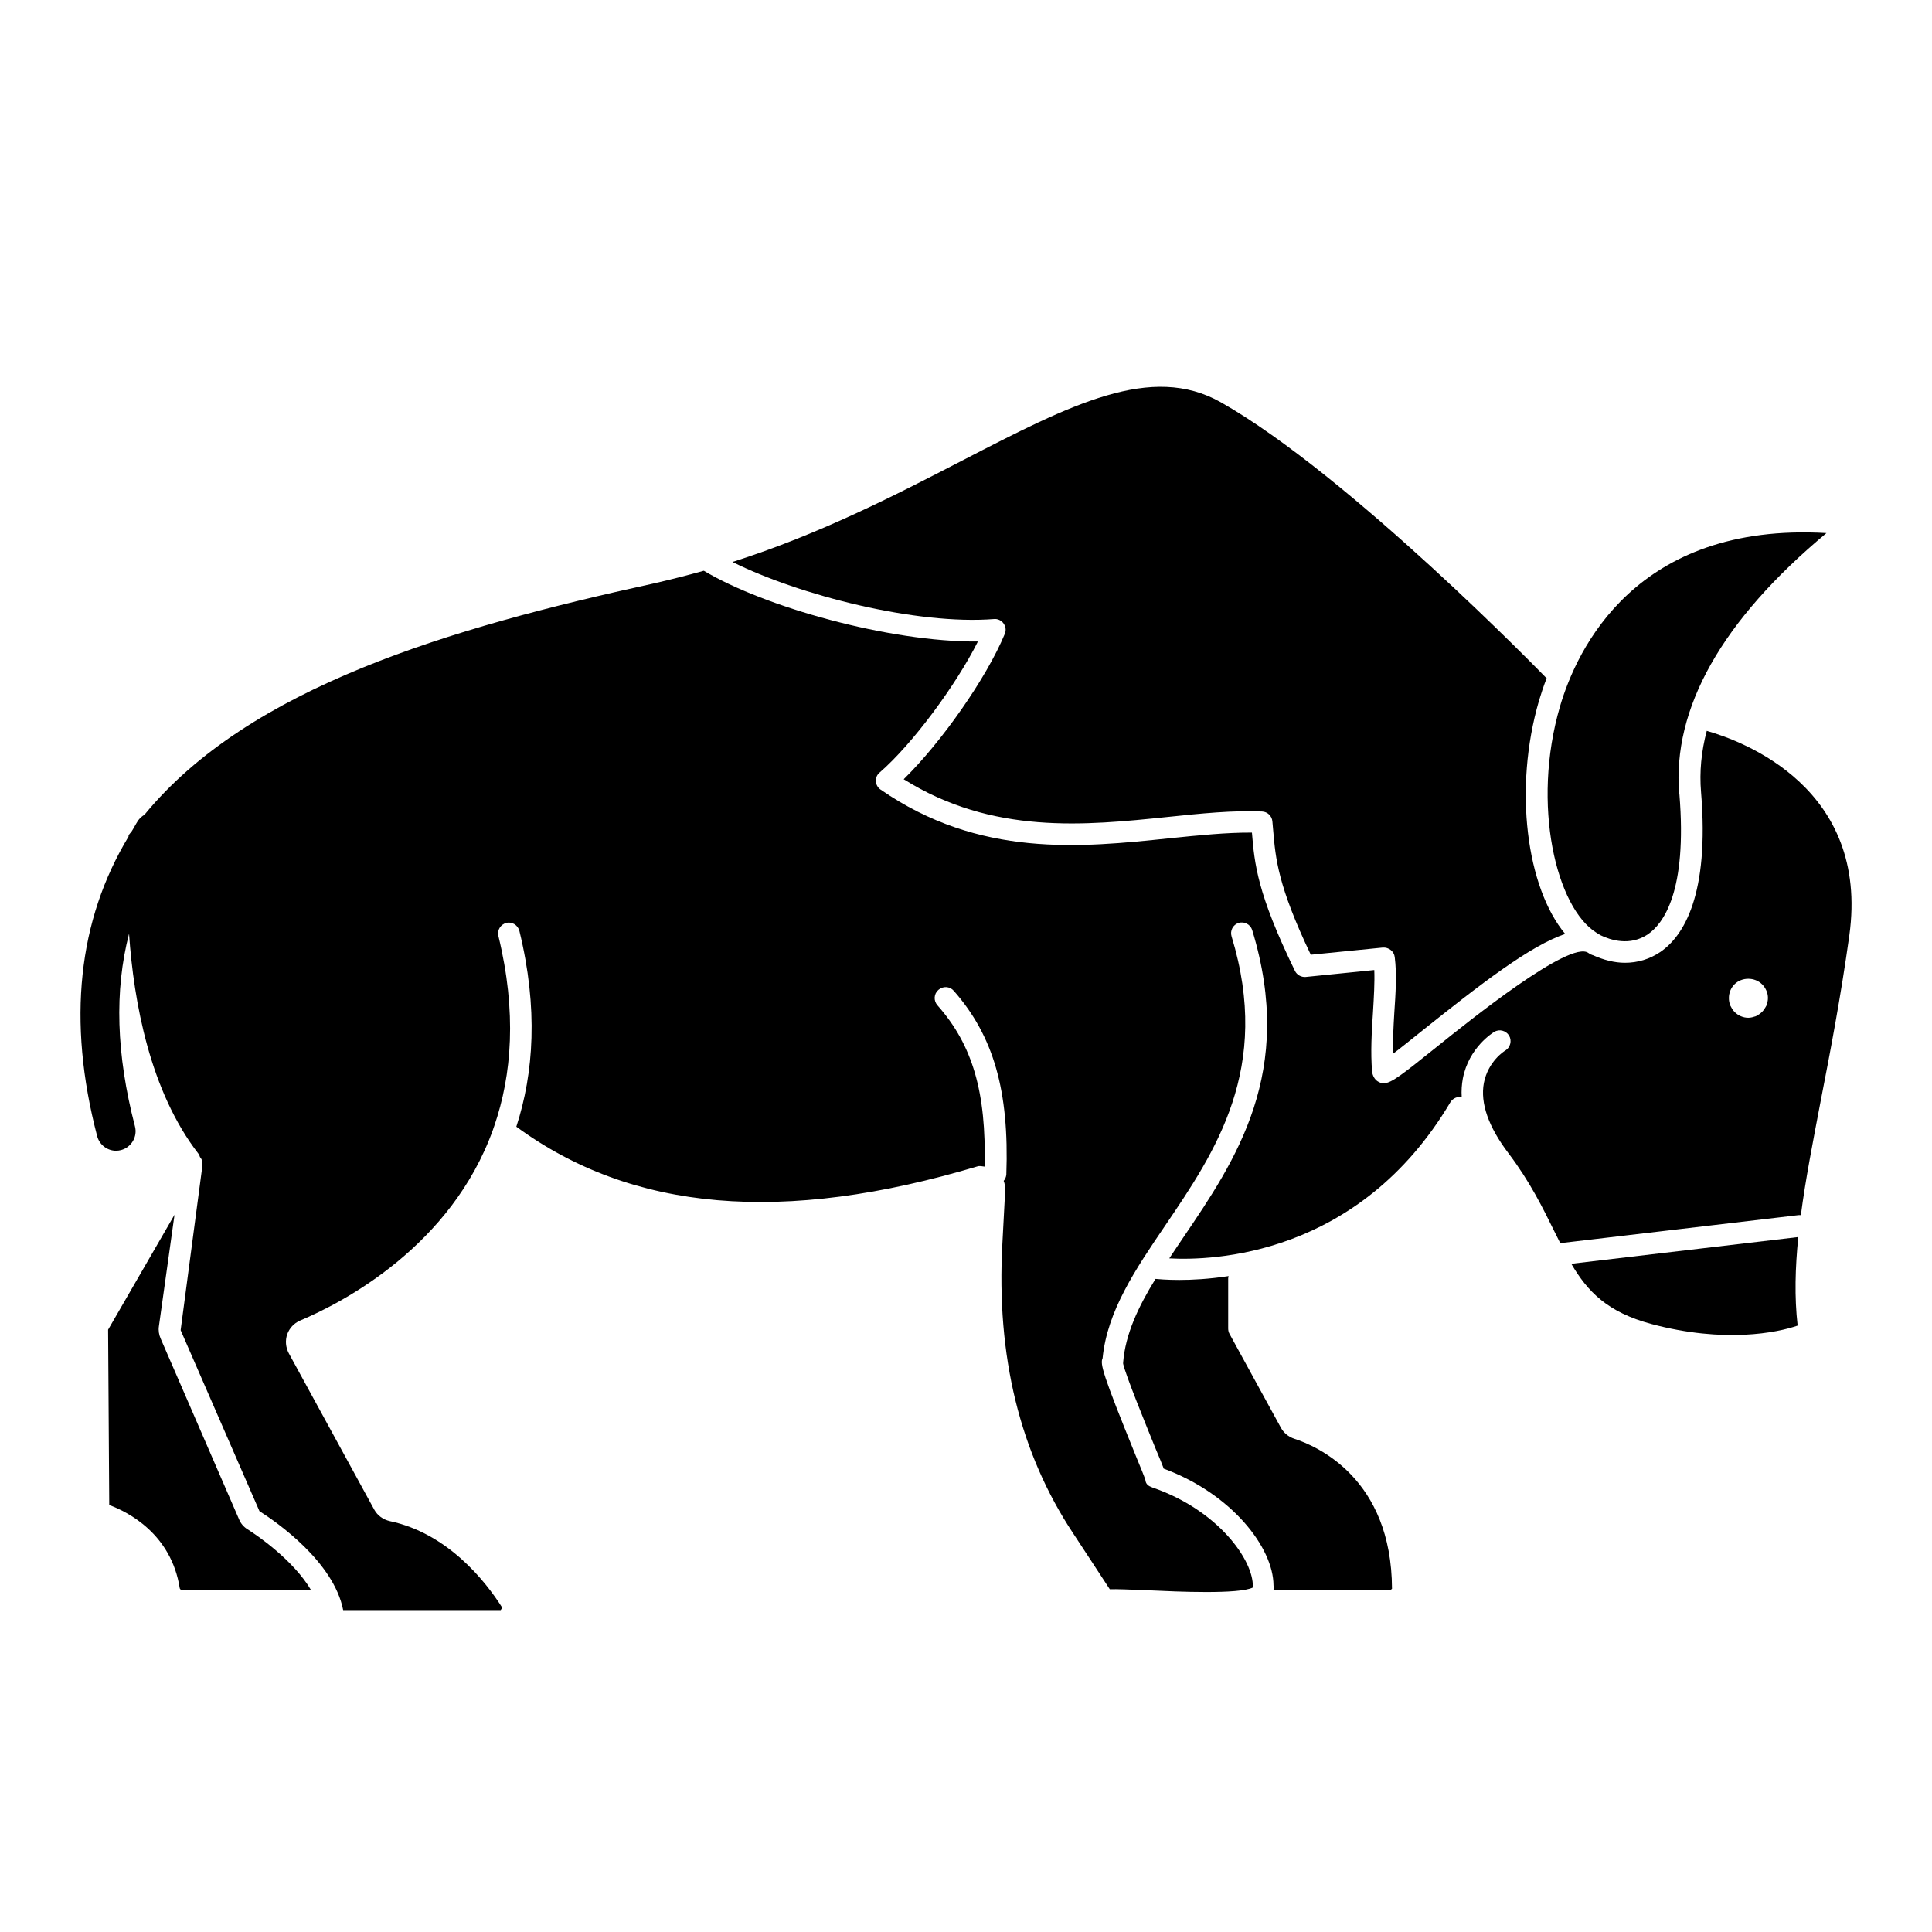
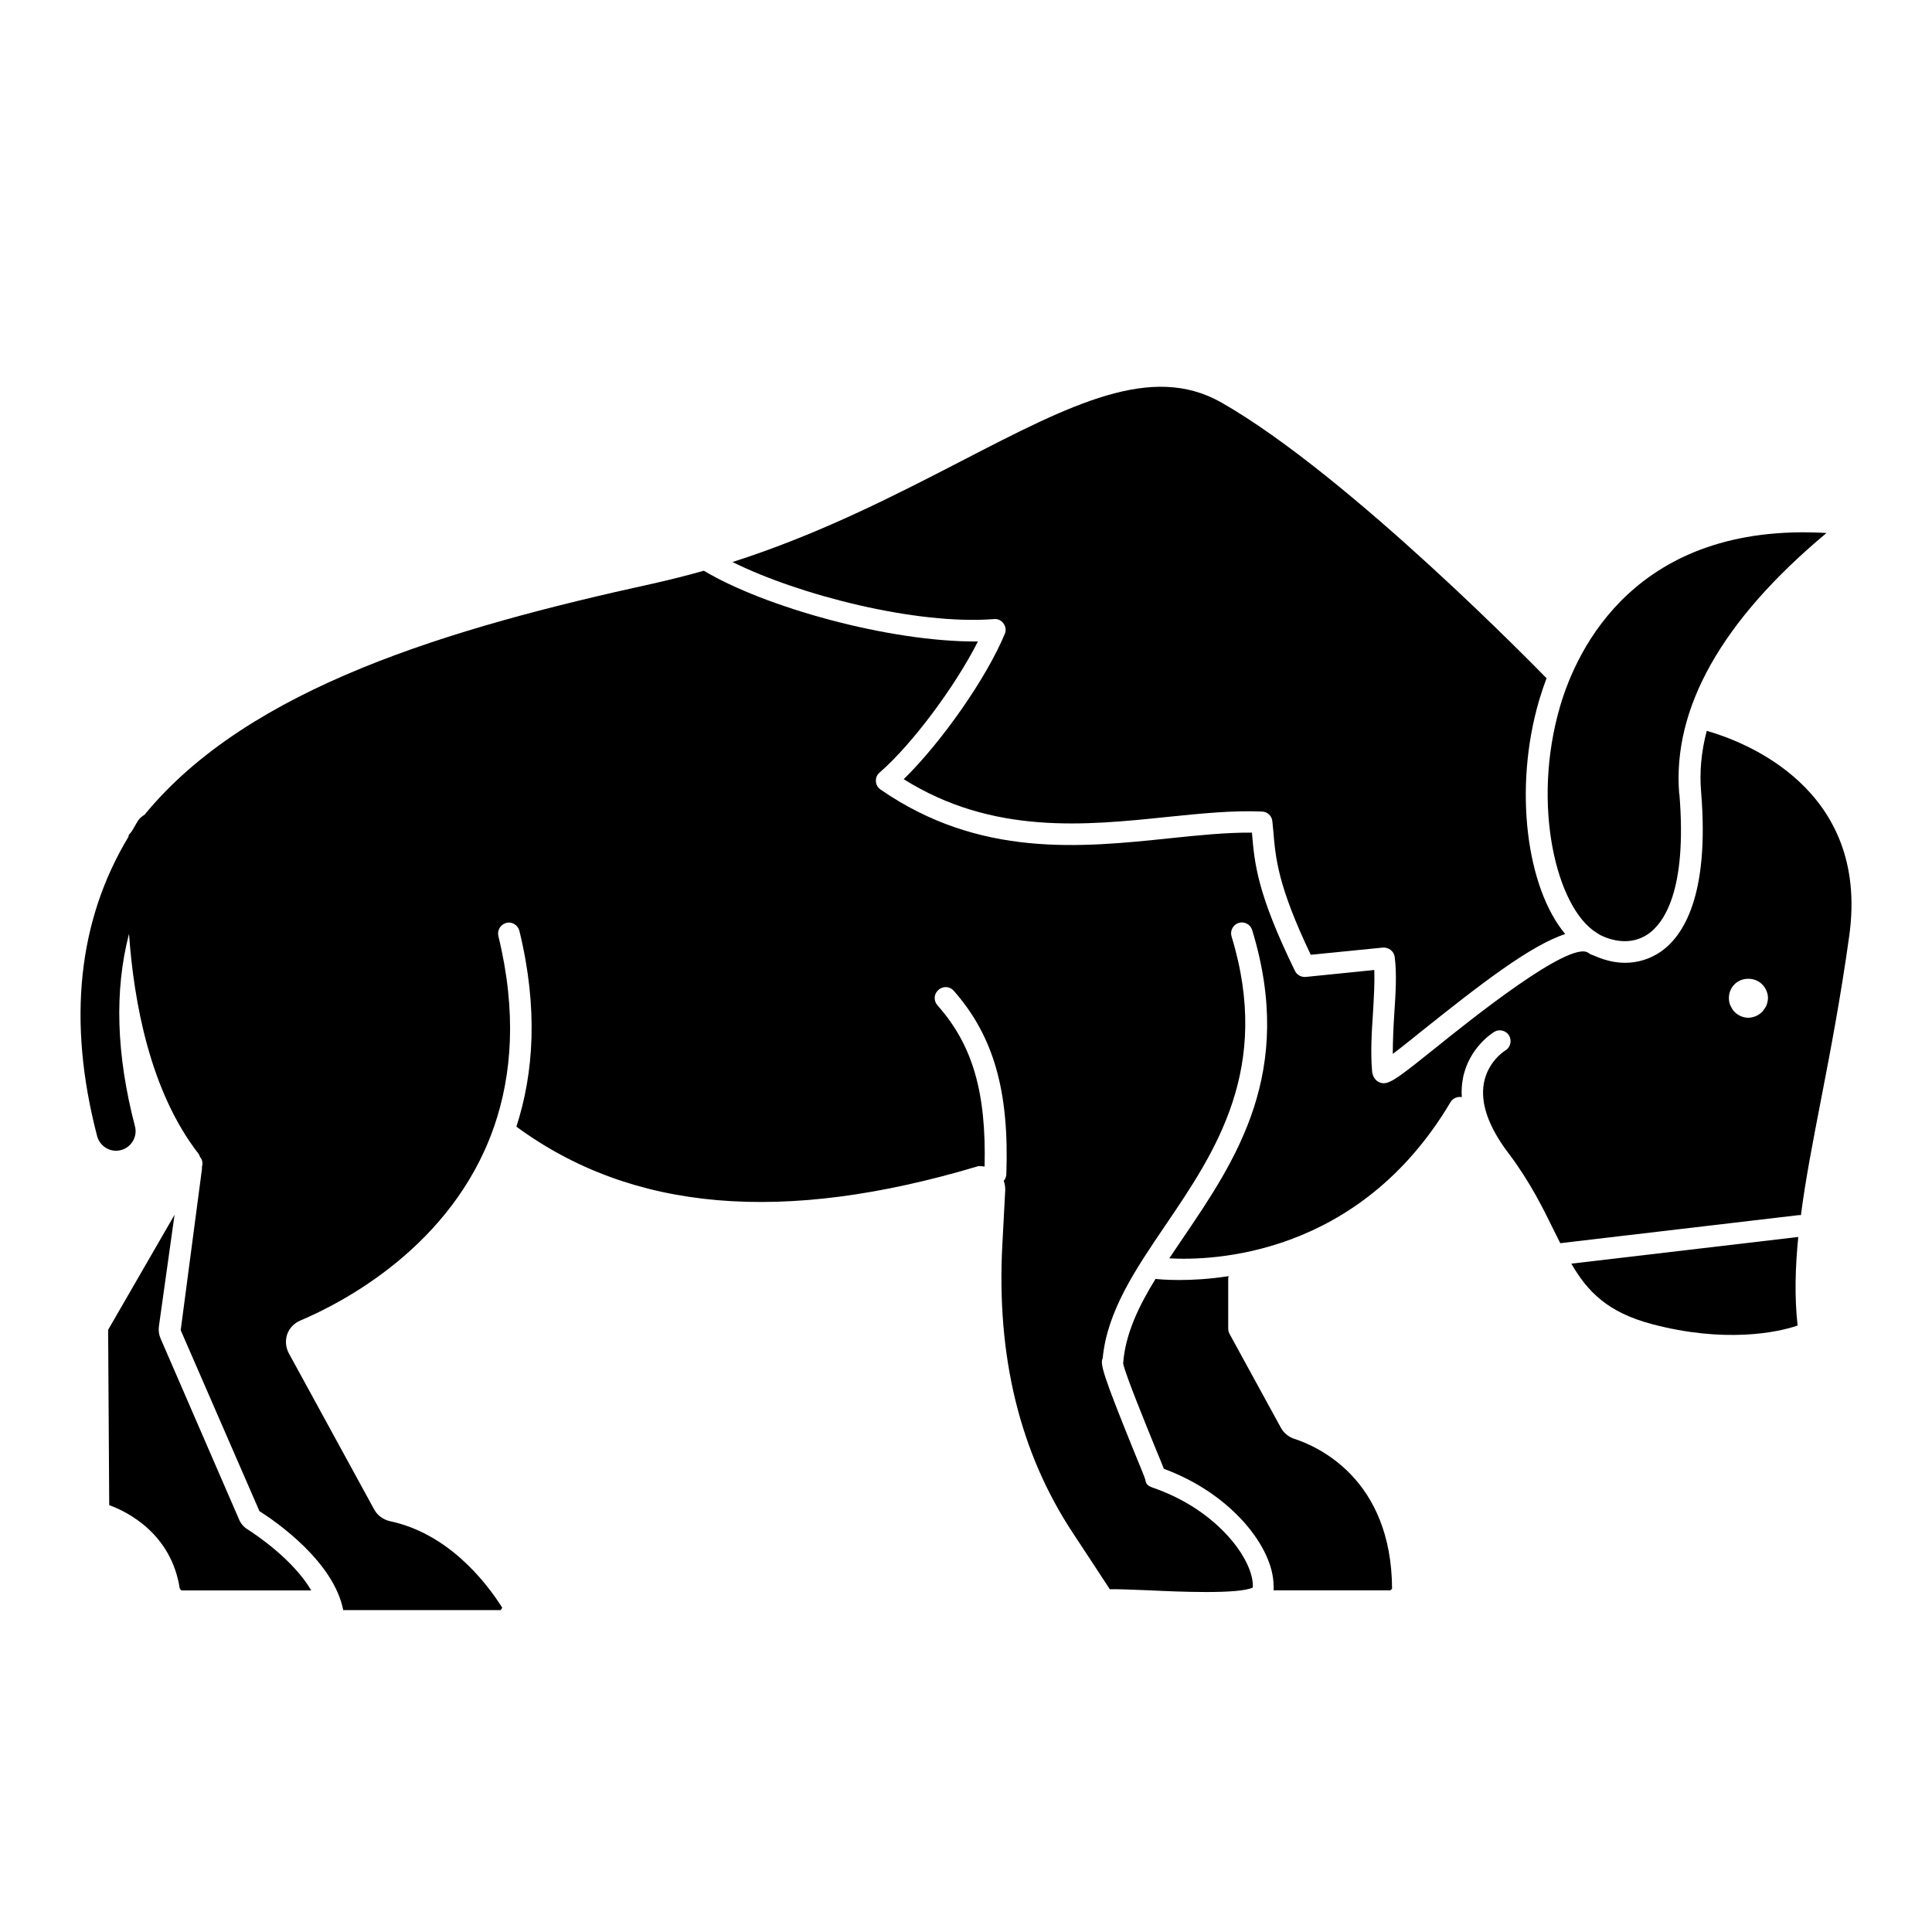
- <svg xmlns="http://www.w3.org/2000/svg" width="24" height="24" viewBox="0 0 24 24" fill="none">
-   <path d="M1.597 10.389C1.597 10.389 1.597 10.378 1.597 10.376C1.608 10.359 1.622 10.346 1.633 10.332C1.662 10.287 1.686 10.238 1.716 10.192C1.738 10.163 1.765 10.138 1.794 10.122C3.093 8.537 5.589 7.801 8.115 7.249C8.331 7.2 8.541 7.146 8.743 7.09C9.49 7.537 11.04 7.977 12.148 7.969C11.873 8.516 11.334 9.244 10.927 9.597C10.894 9.624 10.878 9.664 10.881 9.704C10.881 9.745 10.905 9.785 10.937 9.807C12.166 10.659 13.425 10.529 14.533 10.413C14.894 10.376 15.239 10.341 15.552 10.343C15.584 10.729 15.617 11.098 16.086 12.06C16.11 12.111 16.166 12.141 16.22 12.136L17.072 12.05C17.078 12.206 17.067 12.384 17.056 12.57C17.04 12.815 17.024 13.071 17.045 13.314C17.051 13.36 17.075 13.408 17.113 13.432C17.137 13.448 17.161 13.457 17.188 13.457C17.285 13.457 17.425 13.343 17.846 13.006C18.258 12.675 19.503 11.675 19.73 11.837C19.741 11.842 19.751 11.853 19.765 11.858C19.77 11.858 19.776 11.861 19.778 11.864H19.784C19.919 11.925 20.056 11.96 20.185 11.96C20.344 11.96 20.493 11.915 20.625 11.826C20.913 11.629 21.237 11.122 21.131 9.839C21.11 9.589 21.134 9.335 21.202 9.079C21.657 9.208 23.226 9.791 22.973 11.621C22.865 12.395 22.735 13.071 22.619 13.667C22.52 14.187 22.428 14.656 22.371 15.095C22.361 15.095 22.35 15.093 22.339 15.095L19.382 15.443C19.358 15.395 19.334 15.346 19.309 15.297C19.166 15.006 19.005 14.678 18.738 14.325C18.49 13.998 18.387 13.704 18.433 13.454C18.485 13.184 18.689 13.055 18.7 13.05C18.762 13.012 18.784 12.928 18.746 12.864C18.708 12.802 18.625 12.78 18.563 12.818C18.549 12.826 18.247 13.009 18.172 13.397C18.158 13.473 18.153 13.551 18.158 13.629C18.105 13.618 18.048 13.643 18.018 13.691C16.878 15.616 15.045 15.661 14.525 15.632C14.582 15.548 14.638 15.462 14.697 15.376C15.352 14.411 16.094 13.319 15.555 11.553C15.533 11.483 15.457 11.443 15.387 11.465C15.317 11.486 15.277 11.562 15.299 11.632C15.8 13.273 15.096 14.308 14.476 15.222C14.104 15.769 13.754 16.287 13.697 16.872C13.665 16.942 13.692 17.058 14.107 18.079C14.172 18.236 14.22 18.354 14.228 18.384C14.234 18.438 14.264 18.459 14.315 18.478C15.134 18.759 15.573 19.384 15.563 19.71C15.563 19.713 15.563 19.718 15.563 19.721C15.39 19.807 14.619 19.772 14.282 19.756C14.024 19.745 13.875 19.74 13.786 19.742C13.617 19.481 13.466 19.255 13.334 19.052C12.669 18.05 12.375 16.848 12.452 15.448L12.487 14.783C12.487 14.742 12.482 14.704 12.468 14.669C12.487 14.648 12.498 14.621 12.501 14.591C12.538 13.551 12.342 12.869 11.848 12.308C11.8 12.252 11.714 12.246 11.657 12.297C11.6 12.346 11.595 12.432 11.646 12.489C12.083 12.982 12.253 13.57 12.231 14.492C12.204 14.489 12.18 14.483 12.153 14.486C9.724 15.214 7.851 15.05 6.414 13.996C6.63 13.332 6.687 12.527 6.452 11.564C6.433 11.492 6.36 11.446 6.29 11.465C6.218 11.483 6.174 11.556 6.191 11.626C6.422 12.575 6.358 13.354 6.139 13.99C6.134 14.004 6.129 14.014 6.126 14.028C5.606 15.481 4.263 16.179 3.727 16.405C3.651 16.438 3.595 16.5 3.568 16.575C3.541 16.653 3.549 16.737 3.587 16.81L4.649 18.753C4.689 18.826 4.759 18.877 4.843 18.896C5.557 19.047 6.026 19.634 6.239 19.971L6.22 20.001H4.263C4.145 19.4 3.436 18.907 3.223 18.772L2.244 16.524L2.509 14.521C2.509 14.521 2.509 14.505 2.509 14.494C2.522 14.451 2.514 14.405 2.484 14.373C2.479 14.36 2.476 14.346 2.465 14.332C1.864 13.556 1.662 12.451 1.603 11.599C1.42 12.306 1.444 13.098 1.676 13.99C1.711 14.12 1.633 14.252 1.503 14.287C1.482 14.292 1.463 14.295 1.441 14.295C1.333 14.295 1.236 14.222 1.207 14.114C0.832 12.68 0.969 11.432 1.597 10.392V10.389ZM21.495 12.492C21.495 12.492 21.509 12.518 21.517 12.532C21.525 12.546 21.536 12.559 21.547 12.57C21.592 12.616 21.654 12.643 21.719 12.643C21.749 12.643 21.781 12.634 21.811 12.624C21.84 12.61 21.867 12.591 21.889 12.57C21.9 12.559 21.91 12.546 21.919 12.532C21.929 12.518 21.935 12.505 21.943 12.492C21.954 12.462 21.962 12.43 21.962 12.397C21.962 12.335 21.935 12.273 21.889 12.227C21.797 12.136 21.638 12.136 21.547 12.227C21.501 12.273 21.477 12.335 21.477 12.397C21.477 12.43 21.482 12.462 21.495 12.492Z" fill="currentColor" />
-   <path d="M19.447 11.601C19.016 11.742 18.399 12.219 17.674 12.798C17.544 12.901 17.407 13.014 17.302 13.092C17.302 12.928 17.31 12.758 17.32 12.591C17.337 12.34 17.353 12.103 17.326 11.89C17.318 11.817 17.25 11.766 17.178 11.771L16.283 11.86C15.873 11 15.846 10.666 15.816 10.316L15.806 10.203C15.8 10.135 15.744 10.084 15.679 10.081C15.315 10.065 14.922 10.105 14.501 10.149C13.482 10.254 12.331 10.372 11.226 9.68C11.695 9.221 12.256 8.421 12.482 7.874C12.501 7.83 12.493 7.782 12.466 7.744C12.439 7.707 12.393 7.685 12.347 7.69C11.385 7.766 9.927 7.394 9.099 6.981C10.186 6.634 11.11 6.157 11.946 5.725C13.312 5.019 14.302 4.51 15.167 4.998C16.768 5.906 19.178 8.391 19.202 8.415C19.205 8.418 19.21 8.421 19.213 8.424C19.175 8.523 19.143 8.62 19.118 8.704C18.8 9.795 18.962 11.027 19.445 11.604L19.447 11.601Z" fill="currentColor" />
-   <path d="M20.862 9.864C20.962 11.08 20.66 11.476 20.471 11.606C20.247 11.757 20.005 11.678 19.878 11.616C19.87 11.611 19.862 11.606 19.854 11.6C19.848 11.598 19.84 11.592 19.835 11.589C19.334 11.282 19.021 9.999 19.379 8.775C19.587 8.066 20.32 6.484 22.689 6.622C21.387 7.708 20.773 8.8 20.859 9.864H20.862Z" fill="currentColor" />
-   <path d="M22.331 16.467C22.077 16.556 21.417 16.688 20.517 16.448C19.97 16.302 19.722 16.046 19.519 15.699L22.339 15.367C22.301 15.747 22.29 16.111 22.331 16.467Z" fill="currentColor" />
-   <path d="M14.456 18.242C14.438 18.194 14.405 18.113 14.348 17.978C14.238 17.706 13.985 17.089 13.952 16.941C13.952 16.935 13.952 16.932 13.952 16.927C13.979 16.574 14.141 16.232 14.354 15.887C14.384 15.889 14.486 15.9 14.648 15.9C14.809 15.9 15.02 15.889 15.262 15.852C15.262 15.86 15.257 15.87 15.257 15.879V16.504C15.257 16.525 15.262 16.55 15.273 16.569L15.912 17.736C15.947 17.8 16.006 17.849 16.079 17.873C16.362 17.965 17.287 18.366 17.292 19.736L17.27 19.755H15.82C15.82 19.736 15.823 19.714 15.82 19.693C15.818 19.226 15.303 18.555 14.451 18.242H14.456Z" fill="currentColor" />
-   <path d="M1.974 16.475C1.966 16.526 1.974 16.58 1.996 16.629L2.969 18.872C2.99 18.925 3.028 18.969 3.076 18.998C3.187 19.068 3.645 19.378 3.866 19.756H2.254C2.254 19.756 2.235 19.739 2.233 19.731C2.128 19.052 1.586 18.78 1.357 18.696L1.343 16.518L2.168 15.09L1.974 16.475Z" fill="currentColor" />
+ <svg xmlns="http://www.w3.org/2000/svg" width="32" height="32" viewBox="0 0 32 32" fill="none">
+   <path d="M2.13 13.852C2.13 13.852 2.13 13.838 2.13 13.834C2.145 13.813 2.163 13.795 2.177 13.777C2.217 13.716 2.249 13.651 2.288 13.59C2.317 13.55 2.353 13.518 2.393 13.496C4.125 11.383 7.453 10.402 10.82 9.665C11.108 9.6 11.388 9.529 11.658 9.453C12.653 10.05 14.72 10.636 16.197 10.625C15.83 11.354 15.112 12.325 14.569 12.796C14.526 12.831 14.504 12.885 14.508 12.939C14.508 12.993 14.54 13.047 14.583 13.076C16.222 14.211 17.901 14.039 19.378 13.884C19.859 13.834 20.319 13.787 20.736 13.791C20.779 14.305 20.822 14.797 21.448 16.08C21.48 16.149 21.556 16.188 21.628 16.181L22.763 16.066C22.77 16.274 22.756 16.512 22.742 16.76C22.72 17.087 22.698 17.428 22.727 17.752C22.734 17.813 22.767 17.877 22.817 17.91C22.849 17.931 22.882 17.942 22.918 17.942C23.047 17.942 23.234 17.791 23.795 17.342C24.345 16.9 26.005 15.566 26.307 15.782C26.321 15.789 26.336 15.804 26.354 15.811C26.361 15.811 26.368 15.814 26.372 15.818H26.379C26.558 15.901 26.742 15.947 26.914 15.947C27.126 15.947 27.324 15.886 27.5 15.768C27.884 15.505 28.316 14.83 28.176 13.119C28.147 12.785 28.179 12.447 28.269 12.105C28.877 12.278 30.968 13.054 30.63 15.495C30.487 16.526 30.314 17.428 30.16 18.222C30.026 18.916 29.904 19.541 29.829 20.127C29.814 20.127 29.8 20.124 29.786 20.127L25.843 20.591C25.811 20.526 25.779 20.461 25.746 20.397C25.556 20.009 25.34 19.57 24.984 19.099C24.654 18.664 24.517 18.273 24.578 17.938C24.646 17.579 24.919 17.407 24.934 17.399C25.017 17.349 25.045 17.238 24.995 17.151C24.945 17.069 24.833 17.04 24.751 17.09C24.733 17.101 24.33 17.345 24.23 17.863C24.212 17.964 24.204 18.068 24.212 18.172C24.14 18.158 24.064 18.19 24.025 18.255C22.504 20.821 20.061 20.882 19.367 20.842C19.442 20.731 19.518 20.616 19.597 20.501C20.47 19.214 21.459 17.759 20.74 15.405C20.711 15.311 20.61 15.257 20.517 15.286C20.424 15.315 20.37 15.415 20.398 15.509C21.067 17.698 20.129 19.078 19.302 20.296C18.806 21.026 18.339 21.716 18.264 22.496C18.22 22.589 18.256 22.744 18.81 24.106C18.896 24.314 18.961 24.472 18.971 24.512C18.979 24.584 19.018 24.612 19.087 24.638C20.179 25.011 20.765 25.845 20.751 26.28C20.751 26.284 20.751 26.291 20.751 26.294C20.52 26.409 19.493 26.363 19.043 26.341C18.698 26.327 18.501 26.32 18.382 26.323C18.156 25.974 17.954 25.673 17.778 25.403C16.892 24.066 16.5 22.464 16.603 20.598L16.65 19.71C16.65 19.656 16.643 19.606 16.625 19.559C16.65 19.531 16.664 19.495 16.668 19.455C16.718 18.068 16.456 17.159 15.798 16.411C15.733 16.335 15.618 16.328 15.543 16.397C15.467 16.461 15.46 16.576 15.528 16.652C16.111 17.309 16.337 18.093 16.308 19.322C16.273 19.319 16.24 19.311 16.204 19.315C12.966 20.285 10.468 20.066 8.553 18.661C8.84 17.777 8.916 16.702 8.603 15.419C8.578 15.322 8.481 15.261 8.387 15.286C8.29 15.311 8.233 15.408 8.254 15.502C8.563 16.767 8.477 17.805 8.186 18.654C8.179 18.672 8.172 18.686 8.168 18.704C7.475 20.641 5.685 21.572 4.97 21.874C4.869 21.917 4.793 22 4.757 22.1C4.722 22.204 4.732 22.316 4.783 22.413L6.199 25.004C6.253 25.101 6.346 25.169 6.457 25.195C7.41 25.396 8.035 26.179 8.319 26.629L8.294 26.668H5.685C5.527 25.867 4.581 25.209 4.297 25.029L2.993 22.032L3.345 19.362C3.345 19.362 3.345 19.34 3.345 19.326C3.363 19.268 3.352 19.207 3.313 19.164C3.306 19.146 3.302 19.128 3.288 19.11C2.486 18.075 2.217 16.602 2.137 15.466C1.893 16.407 1.925 17.464 2.235 18.654C2.281 18.826 2.177 19.002 2.005 19.049C1.976 19.056 1.951 19.06 1.922 19.06C1.778 19.06 1.649 18.963 1.609 18.819C1.11 16.907 1.293 15.243 2.13 13.856V13.852ZM28.661 16.655C28.661 16.655 28.679 16.691 28.69 16.709C28.7 16.727 28.715 16.745 28.729 16.76C28.79 16.821 28.873 16.857 28.959 16.857C28.999 16.857 29.042 16.846 29.081 16.831C29.121 16.814 29.157 16.788 29.186 16.76C29.2 16.745 29.214 16.727 29.225 16.709C29.239 16.691 29.247 16.673 29.257 16.655C29.272 16.616 29.283 16.573 29.283 16.53C29.283 16.447 29.247 16.364 29.186 16.303C29.063 16.181 28.851 16.181 28.729 16.303C28.668 16.364 28.636 16.447 28.636 16.53C28.636 16.573 28.643 16.616 28.661 16.655Z" fill="currentColor" />
+   <path d="M25.93 15.469C25.355 15.655 24.532 16.292 23.565 17.064C23.392 17.201 23.209 17.352 23.069 17.456C23.069 17.237 23.08 17.01 23.094 16.788C23.116 16.453 23.137 16.137 23.101 15.853C23.09 15.756 23.001 15.688 22.904 15.695L21.71 15.814C21.164 14.667 21.128 14.222 21.089 13.754L21.074 13.603C21.067 13.514 20.992 13.445 20.905 13.442C20.42 13.42 19.895 13.474 19.335 13.531C17.976 13.672 16.442 13.83 14.968 12.906C15.594 12.295 16.341 11.228 16.643 10.498C16.668 10.441 16.657 10.376 16.621 10.326C16.585 10.275 16.524 10.247 16.463 10.254C15.18 10.354 13.236 9.858 12.133 9.309C13.581 8.845 14.814 8.209 15.928 7.634C17.75 6.692 19.069 6.013 20.223 6.663C22.357 7.875 25.57 11.188 25.603 11.221C25.606 11.224 25.613 11.228 25.617 11.231C25.567 11.364 25.524 11.494 25.491 11.605C25.067 13.061 25.283 14.703 25.926 15.472L25.93 15.469Z" fill="currentColor" />
+   <path d="M27.816 13.151C27.949 14.772 27.547 15.3 27.295 15.473C26.997 15.674 26.673 15.57 26.504 15.487C26.494 15.48 26.483 15.473 26.472 15.466C26.465 15.462 26.454 15.455 26.447 15.451C25.779 15.042 25.362 13.331 25.84 11.699C26.116 10.754 27.094 8.644 30.253 8.828C28.517 10.276 27.698 11.732 27.813 13.151H27.816Z" fill="currentColor" />
+   <path d="M29.774 21.955C29.436 22.073 28.556 22.249 27.356 21.93C26.626 21.735 26.295 21.394 26.026 20.93L29.785 20.488C29.735 20.995 29.721 21.48 29.774 21.955Z" fill="currentColor" />
+   <path d="M19.276 24.325C19.251 24.26 19.207 24.152 19.132 23.972C18.985 23.609 18.647 22.786 18.604 22.589C18.604 22.581 18.604 22.578 18.604 22.571C18.64 22.1 18.855 21.643 19.139 21.183C19.179 21.187 19.315 21.201 19.531 21.201C19.747 21.201 20.027 21.187 20.35 21.137C20.35 21.148 20.343 21.162 20.343 21.173V22.006C20.343 22.035 20.35 22.068 20.365 22.093L21.216 23.649C21.263 23.735 21.342 23.8 21.439 23.832C21.817 23.954 23.049 24.49 23.057 26.316L23.028 26.341H21.094C21.094 26.316 21.098 26.287 21.094 26.258C21.091 25.636 20.404 24.741 19.269 24.325H19.276Z" fill="currentColor" />
+   <path d="M2.632 21.968C2.622 22.037 2.632 22.108 2.661 22.173L3.958 25.163C3.987 25.235 4.038 25.293 4.102 25.332C4.25 25.426 4.861 25.839 5.155 26.342H3.006C3.006 26.342 2.981 26.321 2.977 26.31C2.837 25.404 2.115 25.041 1.809 24.93L1.791 22.026L2.891 20.121L2.632 21.968Z" fill="currentColor" />
</svg>
